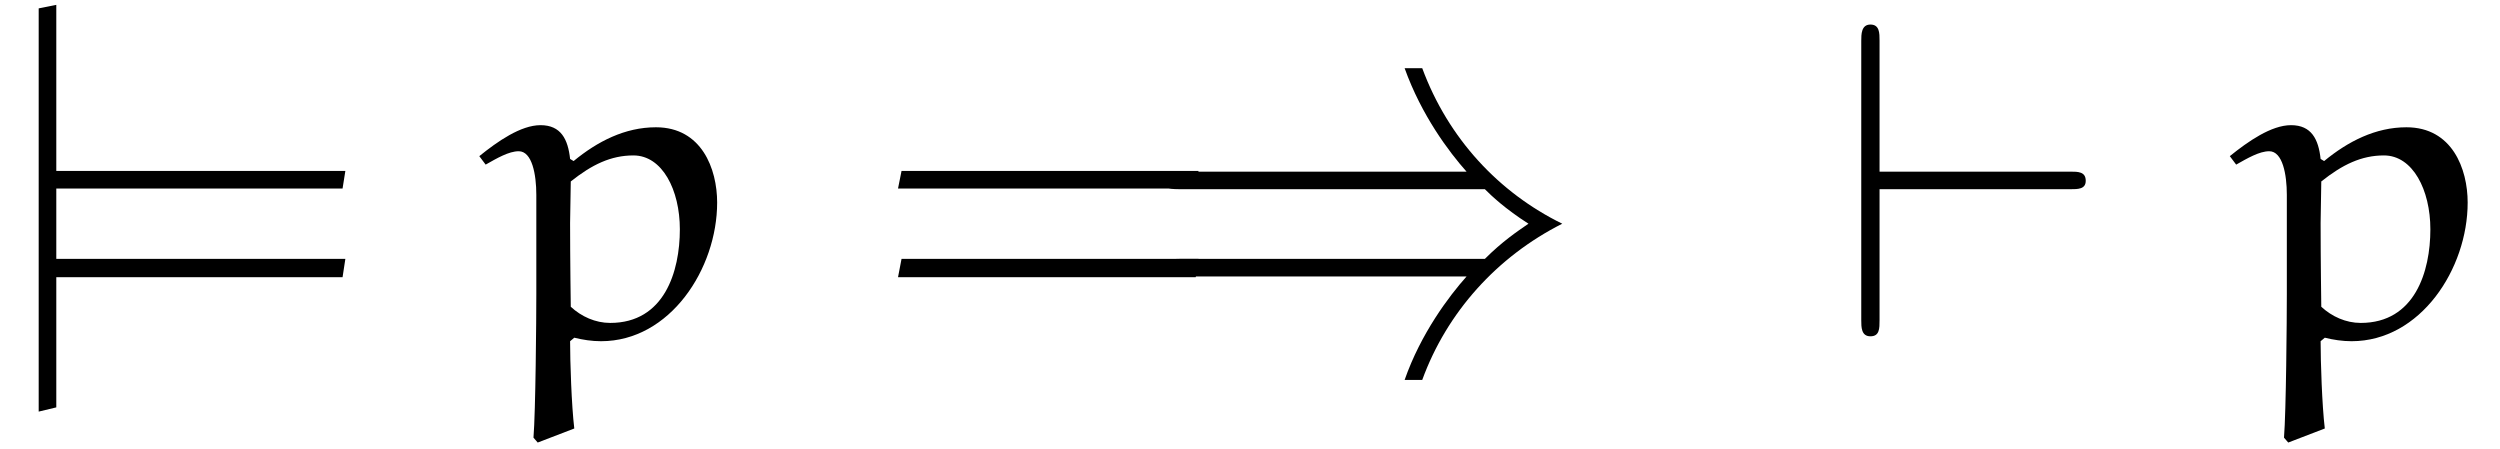
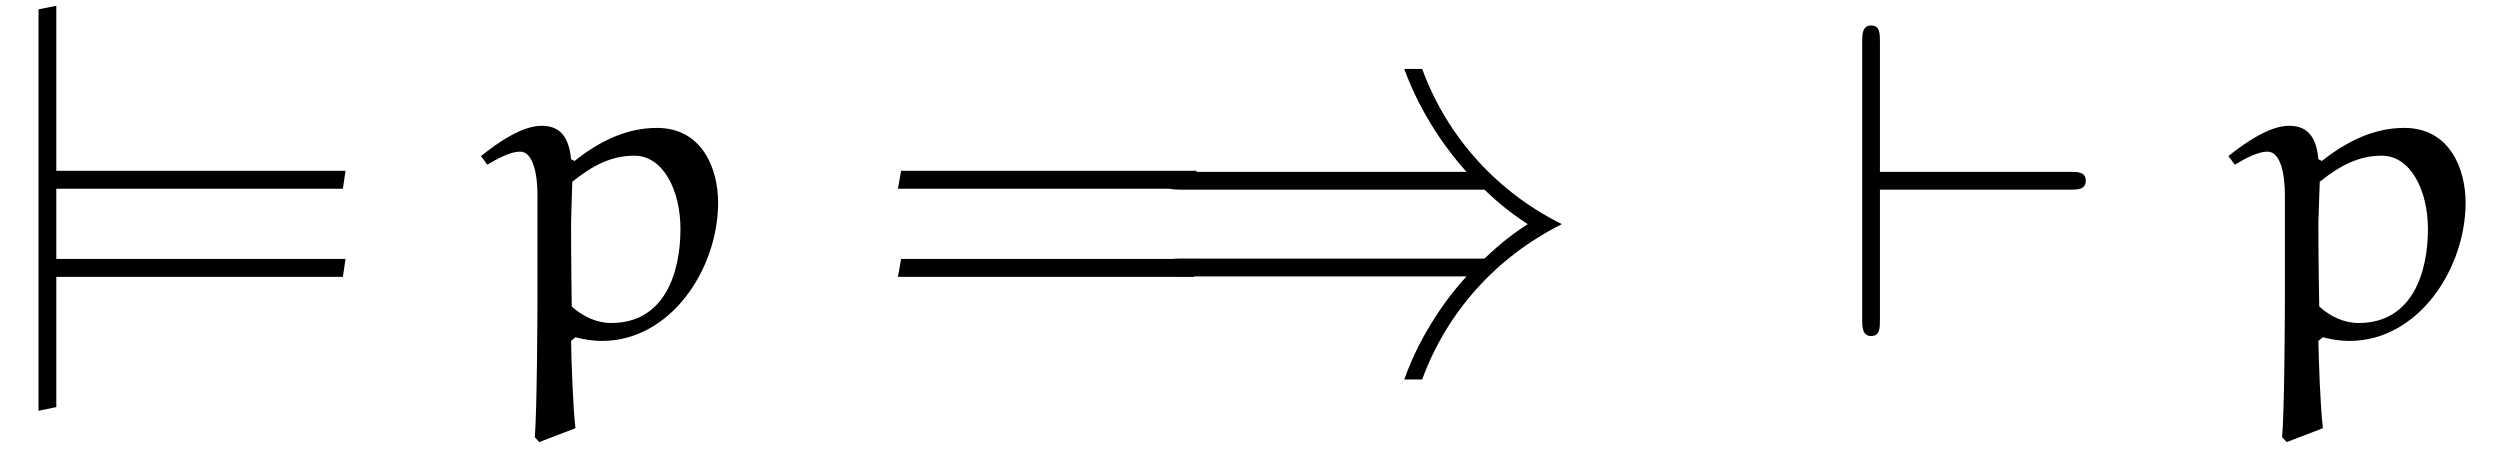
- <svg xmlns="http://www.w3.org/2000/svg" xmlns:xlink="http://www.w3.org/1999/xlink" width="55.508pt" height="9.956pt" viewBox="0 0 55.508 9.956" version="1.1">
+ <svg xmlns="http://www.w3.org/2000/svg" width="55.51pt" height="9.96pt" viewBox="0 0 55.51 9.96" version="1.1">
  <defs>
-     <g>
-       <symbol overflow="visible" id="glyph0-0">
-         <path style="stroke:none;" d="" />
-       </symbol>
-       <symbol overflow="visible" id="glyph0-1">
-         <path style="stroke:none;" d="M 1.25 1.578 L 1.25 -7.359 L 0.859 -7.281 L 0.859 1.672 Z M 1.25 1.578 " />
-       </symbol>
-       <symbol overflow="visible" id="glyph1-0">
-         <path style="stroke:none;" d="" />
-       </symbol>
-       <symbol overflow="visible" id="glyph1-1">
-         <path style="stroke:none;" d="M 7.141 -3.281 L 7.203 -3.672 L 0.609 -3.672 L 0.531 -3.281 Z M 7.141 -1.312 L 7.203 -1.719 L 0.609 -1.719 L 0.531 -1.312 Z M 7.141 -1.312 " />
-       </symbol>
-       <symbol overflow="visible" id="glyph2-0">
-         <path style="stroke:none;" d="" />
-       </symbol>
-       <symbol overflow="visible" id="glyph2-1">
-         <path style="stroke:none;" d="M 1.984 2.047 C 1.922 1.531 1.891 0.562 1.891 0.109 L 1.984 0.031 C 2.172 0.078 2.375 0.109 2.578 0.109 C 4.109 0.109 5.156 -1.5 5.156 -2.969 C 5.156 -3.719 4.812 -4.641 3.797 -4.641 C 3.109 -4.641 2.5 -4.328 1.969 -3.891 L 1.891 -3.938 C 1.844 -4.375 1.688 -4.688 1.234 -4.688 C 0.797 -4.688 0.281 -4.328 -0.125 -4 L 0.016 -3.812 C 0.266 -3.953 0.531 -4.109 0.75 -4.109 C 1.047 -4.109 1.141 -3.594 1.141 -3.141 L 1.141 -0.938 C 1.141 -0.375 1.125 1.672 1.078 2.25 L 1.172 2.359 Z M 1.906 -0.656 C 1.906 -0.672 1.891 -1.688 1.891 -2.516 C 1.891 -2.625 1.906 -3.375 1.906 -3.438 C 2.375 -3.812 2.797 -4.016 3.297 -4.016 C 3.938 -4.016 4.328 -3.25 4.328 -2.375 C 4.328 -1.438 3.984 -0.297 2.781 -0.297 C 2.453 -0.297 2.141 -0.438 1.906 -0.656 Z M 1.906 -0.656 " />
-       </symbol>
-       <symbol overflow="visible" id="glyph3-0">
-         <path style="stroke:none;" d="" />
-       </symbol>
-       <symbol overflow="visible" id="glyph3-1">
-         <path style="stroke:none;" d="M 7.688 -3.266 C 7.828 -3.125 8.141 -2.828 8.656 -2.5 C 8.406 -2.328 8.078 -2.109 7.688 -1.719 L 0.922 -1.719 C 0.75 -1.719 0.562 -1.719 0.562 -1.531 C 0.562 -1.328 0.734 -1.328 0.906 -1.328 L 7.281 -1.328 C 6.891 -0.891 6.266 -0.062 5.906 0.969 L 6.297 0.969 C 6.844 -0.531 7.953 -1.766 9.406 -2.5 C 8 -3.188 6.875 -4.391 6.297 -5.953 L 5.906 -5.953 C 6.281 -4.906 6.891 -4.094 7.281 -3.656 L 0.906 -3.656 C 0.734 -3.656 0.562 -3.656 0.562 -3.453 C 0.562 -3.266 0.75 -3.266 0.922 -3.266 Z M 7.688 -3.266 " />
-       </symbol>
-       <symbol overflow="visible" id="glyph4-0">
-         <path style="stroke:none;" d="" />
-       </symbol>
-       <symbol overflow="visible" id="glyph4-1">
-         <path style="stroke:none;" d="M 5.188 -3.266 C 5.359 -3.266 5.531 -3.266 5.531 -3.453 C 5.531 -3.656 5.359 -3.656 5.188 -3.656 L 0.953 -3.656 L 0.953 -6.562 C 0.953 -6.734 0.953 -6.922 0.75 -6.922 C 0.547 -6.922 0.547 -6.703 0.547 -6.562 L 0.547 -0.359 C 0.547 -0.203 0.547 0 0.75 0 C 0.953 0 0.953 -0.172 0.953 -0.359 L 0.953 -3.266 Z M 5.188 -3.266 " />
-       </symbol>
-     </g>
    <clipPath id="clip1">
-       <path d="M 0 0 L 2 0 L 2 9.957 L 0 9.957 Z M 0 0 " />
+       <path d="M 0 0 L 2 0 L 2 9.961 L 0 9.961 Z M 0 0 " />
    </clipPath>
    <clipPath id="clip2">
-       <path d="M 10 2 L 16 2 L 16 9.957 L 10 9.957 Z M 10 2 " />
+       <path d="M 10 2 L 16 2 L 16 9.961 L 10 9.961 Z M 10 2 " />
    </clipPath>
    <clipPath id="clip3">
-       <path d="M 49 2 L 55 2 L 55 9.957 L 49 9.957 Z M 49 2 " />
+       <path d="M 49 2 L 55 2 L 55 9.961 L 49 9.961 Z M 49 2 " />
    </clipPath>
  </defs>
  <g id="surface1">
    <g clip-path="url(#clip1)" clip-rule="nonzero">
-       <g style="fill:rgb(0%,0%,0%);fill-opacity:1;">
-         <use xlink:href="#glyph0-1" x="0" y="7.467" />
-       </g>
+       <path style=" stroke:none;fill-rule:nonzero;fill:rgb(0%,0%,0%);fill-opacity:1;" d="M 1.25 9.039 L 1.25 0.129 L 0.855 0.207 L 0.855 9.121 L 1.25 9.039 " />
    </g>
-     <g style="fill:rgb(0%,0%,0%);fill-opacity:1;">
-       <use xlink:href="#glyph1-1" x="0.465" y="7.467" />
+     <path style=" stroke:none;fill-rule:nonzero;fill:rgb(0%,0%,0%);fill-opacity:1;" d="M 7.613 4.191 L 7.672 3.793 L 1.105 3.793 L 1.035 4.191 Z M 7.613 6.148 L 7.672 5.75 L 1.105 5.75 L 1.035 6.148 L 7.613 6.148 " />
+     <g clip-path="url(#clip2)" clip-rule="nonzero">
+       <path style=" stroke:none;fill-rule:nonzero;fill:rgb(0%,0%,0%);fill-opacity:1;" d="M 12.777 9.508 C 12.719 8.988 12.688 8.027 12.68 7.57 L 12.777 7.488 C 12.965 7.539 13.164 7.57 13.363 7.57 C 14.902 7.57 15.945 5.961 15.945 4.5 C 15.945 3.754 15.598 2.84 14.586 2.84 C 13.898 2.84 13.293 3.148 12.758 3.574 L 12.68 3.535 C 12.637 3.098 12.477 2.793 12.031 2.793 C 11.594 2.793 11.078 3.148 10.68 3.465 L 10.82 3.656 C 11.059 3.516 11.336 3.367 11.547 3.367 C 11.844 3.367 11.934 3.883 11.934 4.332 L 11.934 6.527 C 11.934 7.094 11.922 9.129 11.875 9.707 L 11.973 9.816 Z M 12.695 6.805 C 12.695 6.793 12.68 5.77 12.68 4.957 C 12.68 4.848 12.707 4.094 12.707 4.035 C 13.172 3.664 13.582 3.457 14.086 3.457 C 14.723 3.457 15.109 4.223 15.109 5.086 C 15.109 6.031 14.773 7.172 13.57 7.172 C 13.242 7.172 12.938 7.023 12.695 6.805 " />
    </g>
-     <g clip-path="url(#clip2)" clip-rule="nonzero">
-       <g style="fill:rgb(0%,0%,0%);fill-opacity:1;">
-         <use xlink:href="#glyph2-1" x="10.767" y="7.467" />
-       </g>
-     </g>
-     <g style="fill:rgb(0%,0%,0%);fill-opacity:1;">
-       <use xlink:href="#glyph1-1" x="19.408" y="7.467" />
-     </g>
-     <g style="fill:rgb(0%,0%,0%);fill-opacity:1;">
-       <use xlink:href="#glyph3-1" x="25.281" y="7.467" />
-     </g>
-     <g style="fill:rgb(0%,0%,0%);fill-opacity:1;">
-       <use xlink:href="#glyph4-1" x="40.779" y="7.467" />
-     </g>
+     <path style=" stroke:none;fill-rule:nonzero;fill:rgb(0%,0%,0%);fill-opacity:1;" d="M 26.512 4.191 L 26.57 3.793 L 20.008 3.793 L 19.938 4.191 Z M 26.512 6.148 L 26.57 5.75 L 20.008 5.75 L 19.938 6.148 L 26.512 6.148 " />
+     <path style=" stroke:none;fill-rule:nonzero;fill:rgb(0%,0%,0%);fill-opacity:1;" d="M 32.961 4.211 C 33.109 4.352 33.414 4.648 33.922 4.977 C 33.672 5.137 33.355 5.363 32.961 5.742 L 26.215 5.742 C 26.047 5.742 25.855 5.742 25.855 5.941 C 25.855 6.137 26.035 6.137 26.203 6.137 L 32.562 6.137 C 32.164 6.566 31.547 7.391 31.18 8.426 L 31.578 8.426 C 32.125 6.926 33.227 5.703 34.68 4.977 C 33.277 4.281 32.145 3.078 31.578 1.531 L 31.18 1.531 C 31.559 2.574 32.172 3.387 32.562 3.816 L 26.203 3.816 C 26.035 3.816 25.855 3.816 25.855 4.012 C 25.855 4.211 26.047 4.211 26.215 4.211 L 32.961 4.211 " />
+     <path style=" stroke:none;fill-rule:nonzero;fill:rgb(0%,0%,0%);fill-opacity:1;" d="M 45.965 4.211 C 46.133 4.211 46.312 4.211 46.312 4.012 C 46.312 3.816 46.133 3.816 45.965 3.816 L 41.742 3.816 L 41.742 0.926 C 41.742 0.746 41.742 0.566 41.547 0.566 C 41.348 0.566 41.348 0.773 41.348 0.926 L 41.348 7.102 C 41.348 7.25 41.348 7.461 41.547 7.461 C 41.742 7.461 41.742 7.281 41.742 7.102 L 41.742 4.211 L 45.965 4.211 " />
    <g clip-path="url(#clip3)" clip-rule="nonzero">
-       <g style="fill:rgb(0%,0%,0%);fill-opacity:1;">
-         <use xlink:href="#glyph2-1" x="49.634" y="7.467" />
-       </g>
+       <path style=" stroke:none;fill-rule:nonzero;fill:rgb(0%,0%,0%);fill-opacity:1;" d="M 51.578 9.508 C 51.516 8.988 51.488 8.027 51.477 7.57 L 51.578 7.488 C 51.766 7.539 51.965 7.57 52.164 7.57 C 53.703 7.57 54.746 5.961 54.746 4.5 C 54.746 3.754 54.398 2.84 53.383 2.84 C 52.699 2.84 52.094 3.148 51.555 3.574 L 51.477 3.535 C 51.438 3.098 51.277 2.793 50.832 2.793 C 50.395 2.793 49.879 3.148 49.48 3.465 L 49.621 3.656 C 49.859 3.516 50.137 3.367 50.344 3.367 C 50.645 3.367 50.734 3.883 50.734 4.332 L 50.734 6.527 C 50.734 7.094 50.723 9.129 50.672 9.707 L 50.773 9.816 Z M 51.496 6.805 C 51.496 6.793 51.477 5.77 51.477 4.957 C 51.477 4.848 51.508 4.094 51.508 4.035 C 51.973 3.664 52.383 3.457 52.887 3.457 C 53.523 3.457 53.91 4.223 53.91 5.086 C 53.91 6.031 53.574 7.172 52.371 7.172 C 52.043 7.172 51.734 7.023 51.496 6.805 " />
    </g>
  </g>
</svg>
